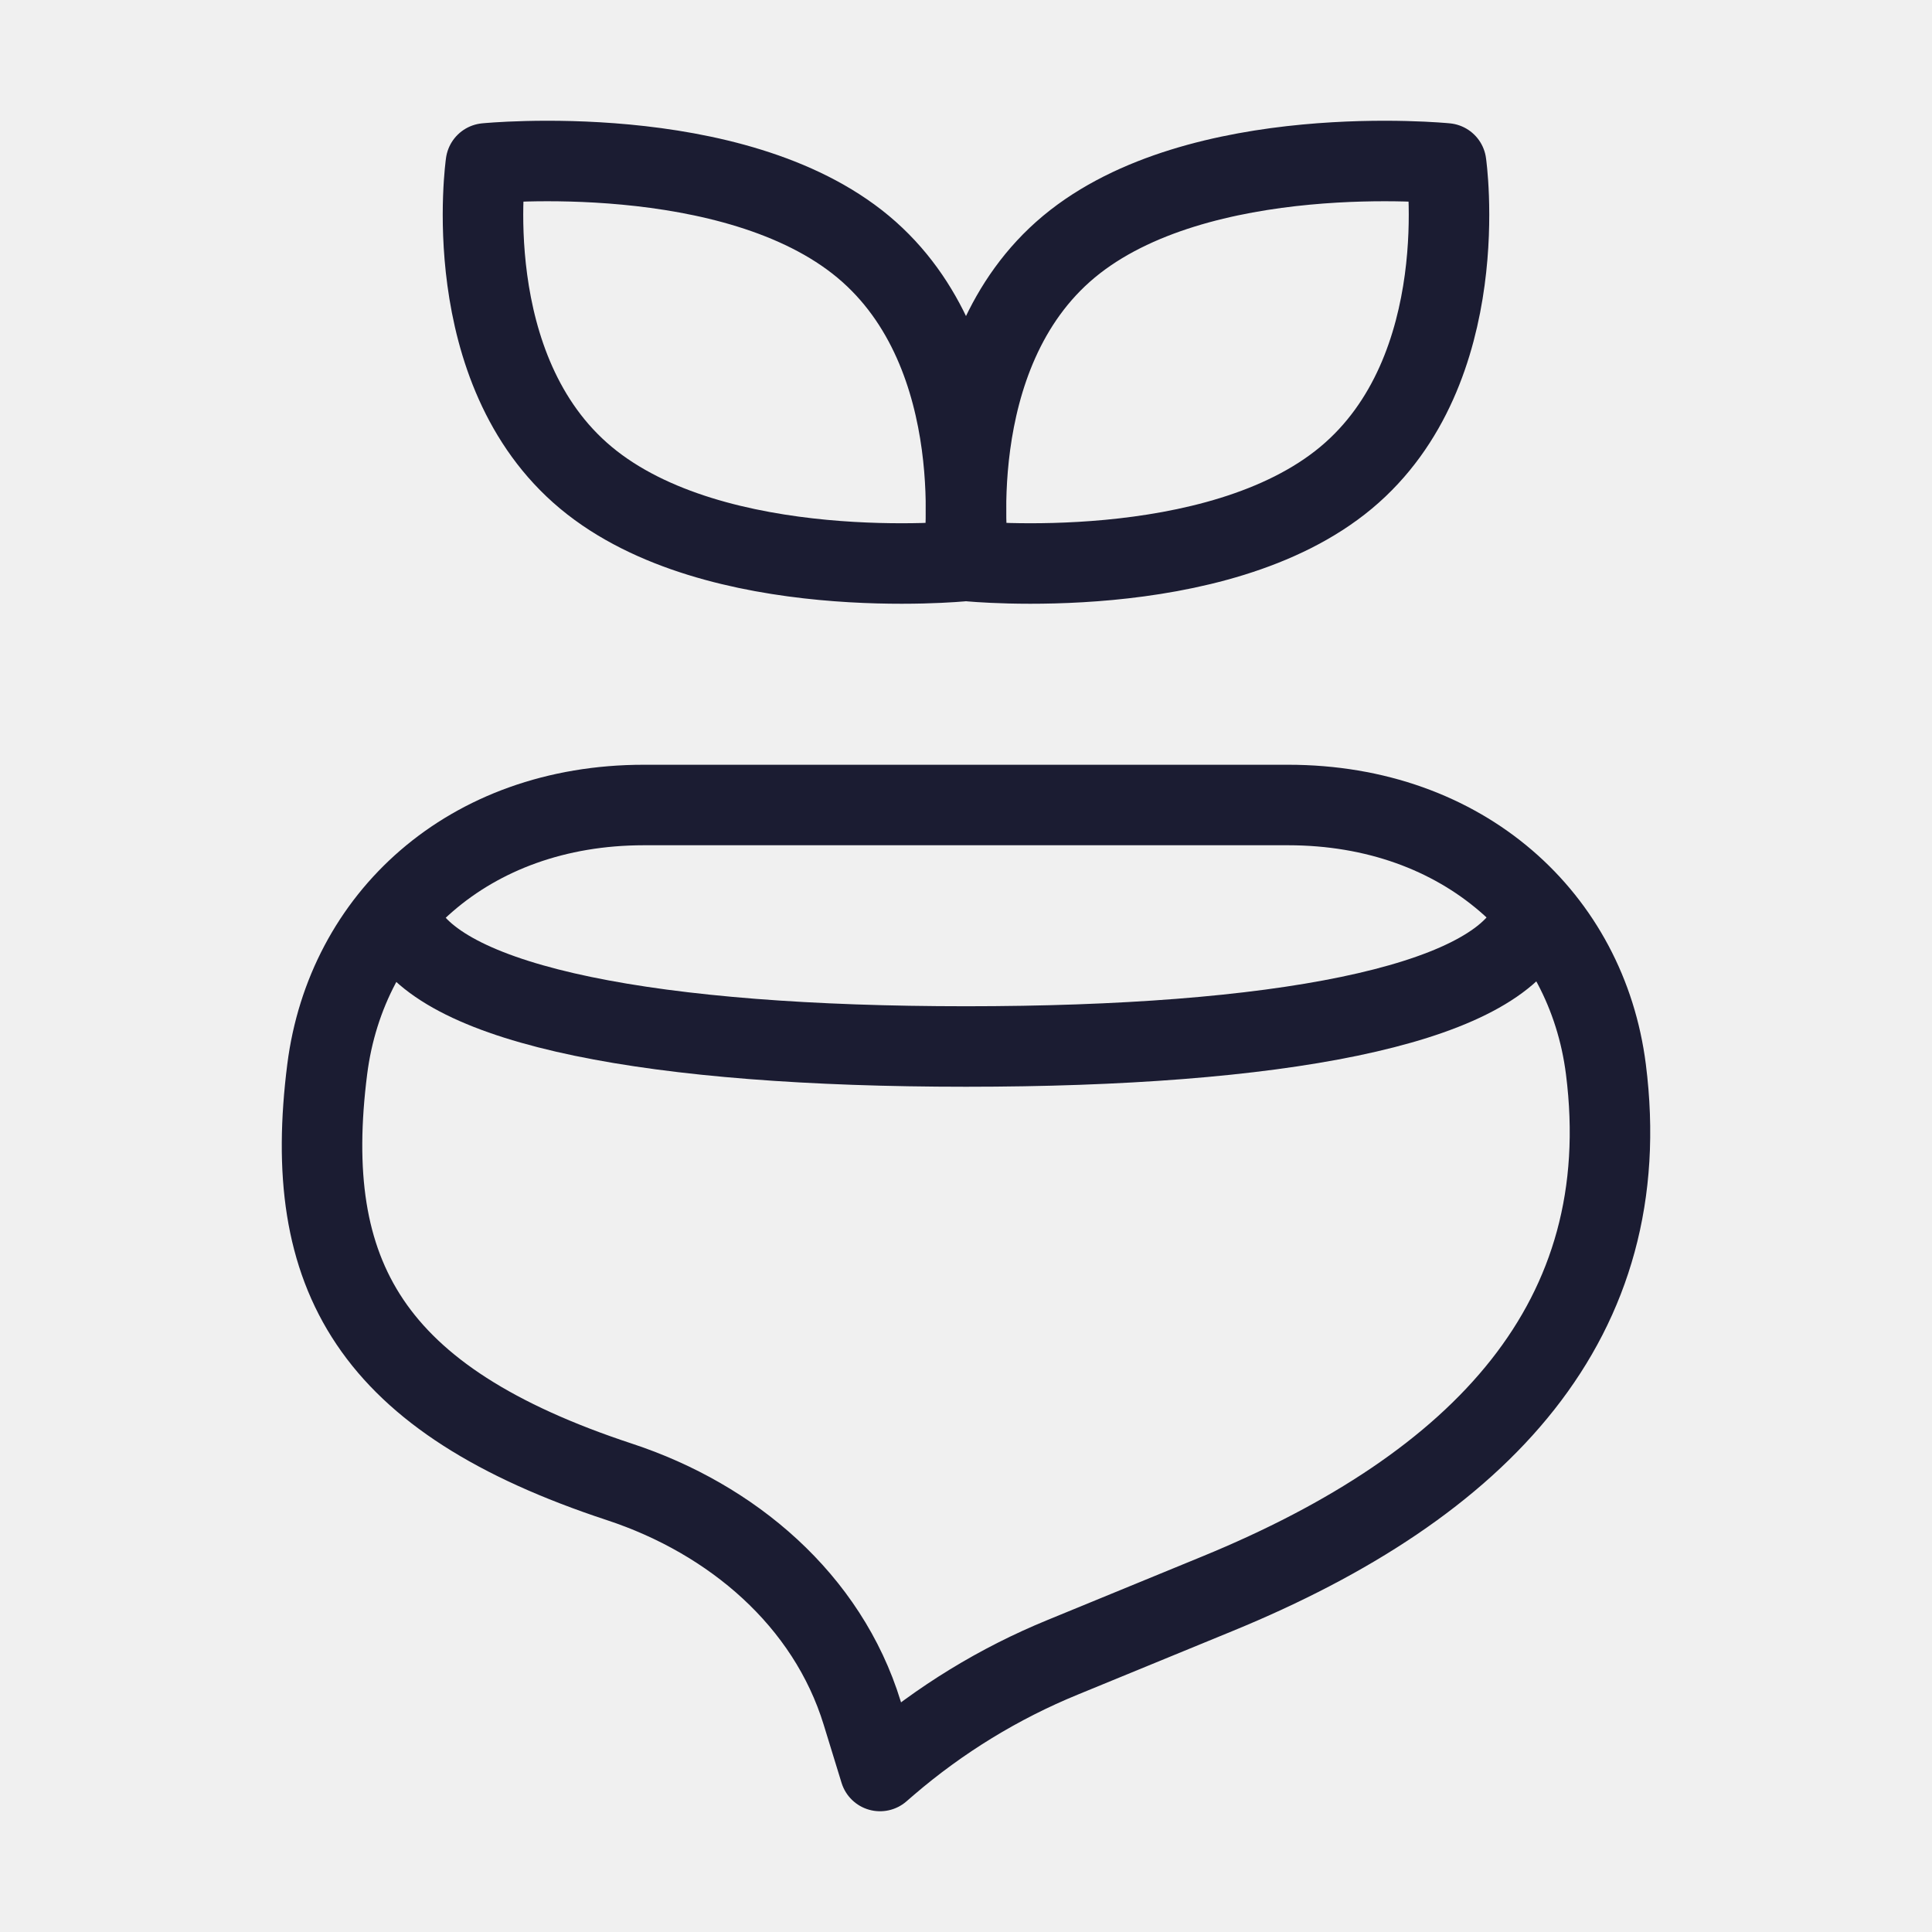
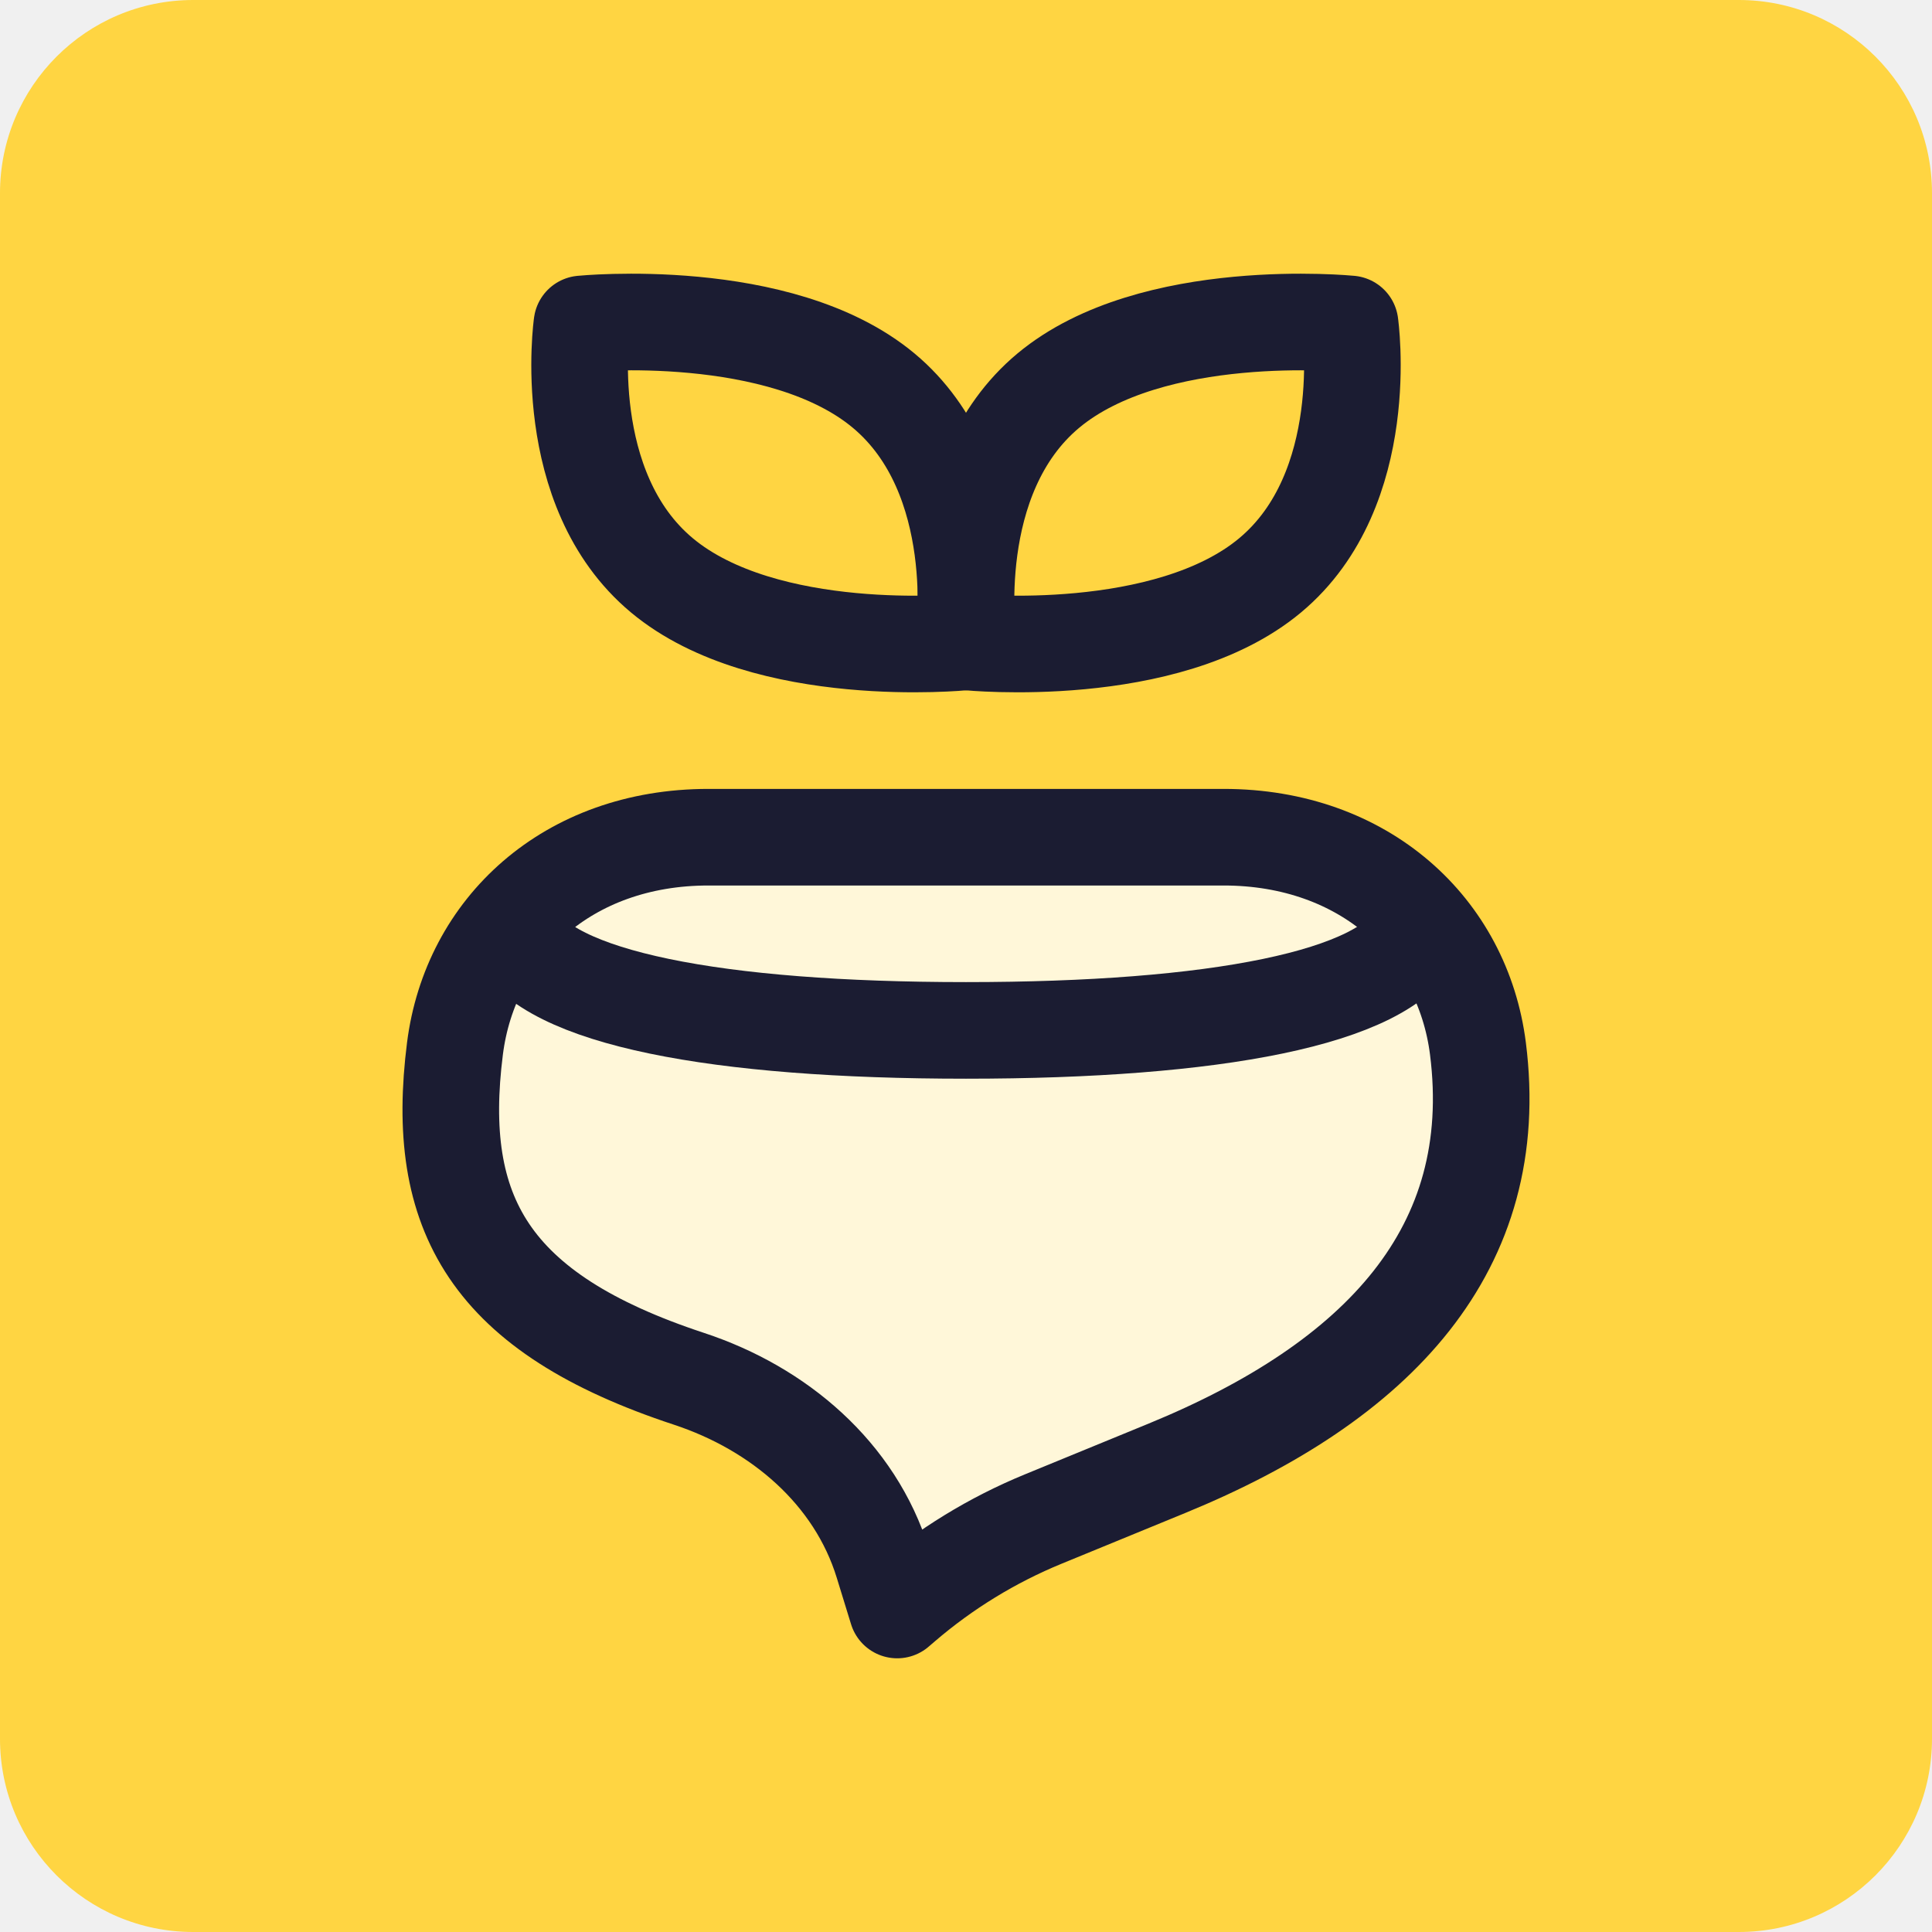
- <svg xmlns="http://www.w3.org/2000/svg" width="24" height="24" viewBox="0 0 24 24" fill="none">
-   <style>
-   path {
-     stroke: #1B1C32;
-     stroke-width="1.5"
-   }
-   @media (prefers-color-scheme: dark) {
-     path {
-       stroke: white;
-     }
-   }
- </style>
-   <path d="M13.202 20.587L15.123 19.798C18.409 18.45 20.344 16.39 19.949 13.282C19.712 11.415 18.188 10 16 10H8C5.812 10 4.302 11.415 4.065 13.282C3.74 15.843 4.594 17.387 7.699 18.41C9.093 18.87 10.278 19.874 10.71 21.278L10.932 22L11.027 21.918C11.676 21.361 12.41 20.911 13.202 20.587Z" stroke-linecap="round" stroke-linejoin="round" />
-   <path d="M11.964 6.97C11.964 6.97 8.889 7.276 7.279 5.935C5.668 4.593 6.036 2.03 6.036 2.03C6.036 2.03 9.111 1.724 10.722 3.065C12.332 4.407 11.964 6.97 11.964 6.97Z" stroke-linecap="round" stroke-linejoin="round" />
-   <path d="M12.036 6.97C12.036 6.97 15.111 7.276 16.721 5.935C18.332 4.593 17.964 2.03 17.964 2.03C17.964 2.03 14.889 1.724 13.278 3.065C11.668 4.407 12.036 6.97 12.036 6.97Z" stroke-linecap="round" stroke-linejoin="round" />
-   <path d="M19 11.5C18.5 12.5 15.866 13 12 13C8.134 13 5.5 12.5 5 11.5" stroke-linejoin="round" />
+ <svg xmlns="http://www.w3.org/2000/svg" width="800" height="800" viewBox="0 0 800 800" fill="none">
+   <rect width="800" height="800" rx="80" fill="#FFD542" />
+   <path d="M506.667 346.667H293.333C234.99 346.667 194.711 384.388 188.39 434.186C179.723 502.474 202.498 543.642 285.301 570.938C322.49 583.197 354.071 609.984 365.589 647.409L371.516 666.667L374.06 664.482C391.365 649.625 410.941 637.638 432.042 628.979L483.283 607.952C570.896 572 622.501 517.069 611.981 434.186C605.661 384.388 565.01 346.667 506.667 346.667Z" fill="#FFF7D9" stroke="#1B1C32" stroke-width="40" stroke-linecap="round" stroke-linejoin="round" />
+   <path d="M399.035 265.863C399.035 265.863 317.033 274.037 274.094 238.255C231.156 202.473 240.965 134.137 240.965 134.137C240.965 134.137 322.967 125.963 365.906 161.745C408.844 197.527 399.035 265.863 399.035 265.863Z" fill="#FFD542" stroke="#1B1C32" stroke-width="40" stroke-linecap="round" stroke-linejoin="round" />
+   <path d="M400.965 265.863C400.965 265.863 482.967 274.037 525.906 238.255C568.844 202.473 559.035 134.137 559.035 134.137C559.035 134.137 477.033 125.963 434.094 161.745C391.156 197.527 400.965 265.863 400.965 265.863Z" fill="#FFD542" stroke="#1B1C32" stroke-width="40" stroke-linecap="round" stroke-linejoin="round" />
+   <path d="M586.667 386.667C573.333 413.333 503.093 426.667 400 426.667C296.907 426.667 226.667 413.333 213.333 386.667" stroke="#1B1C32" stroke-width="40" stroke-linejoin="round" />
</svg>
